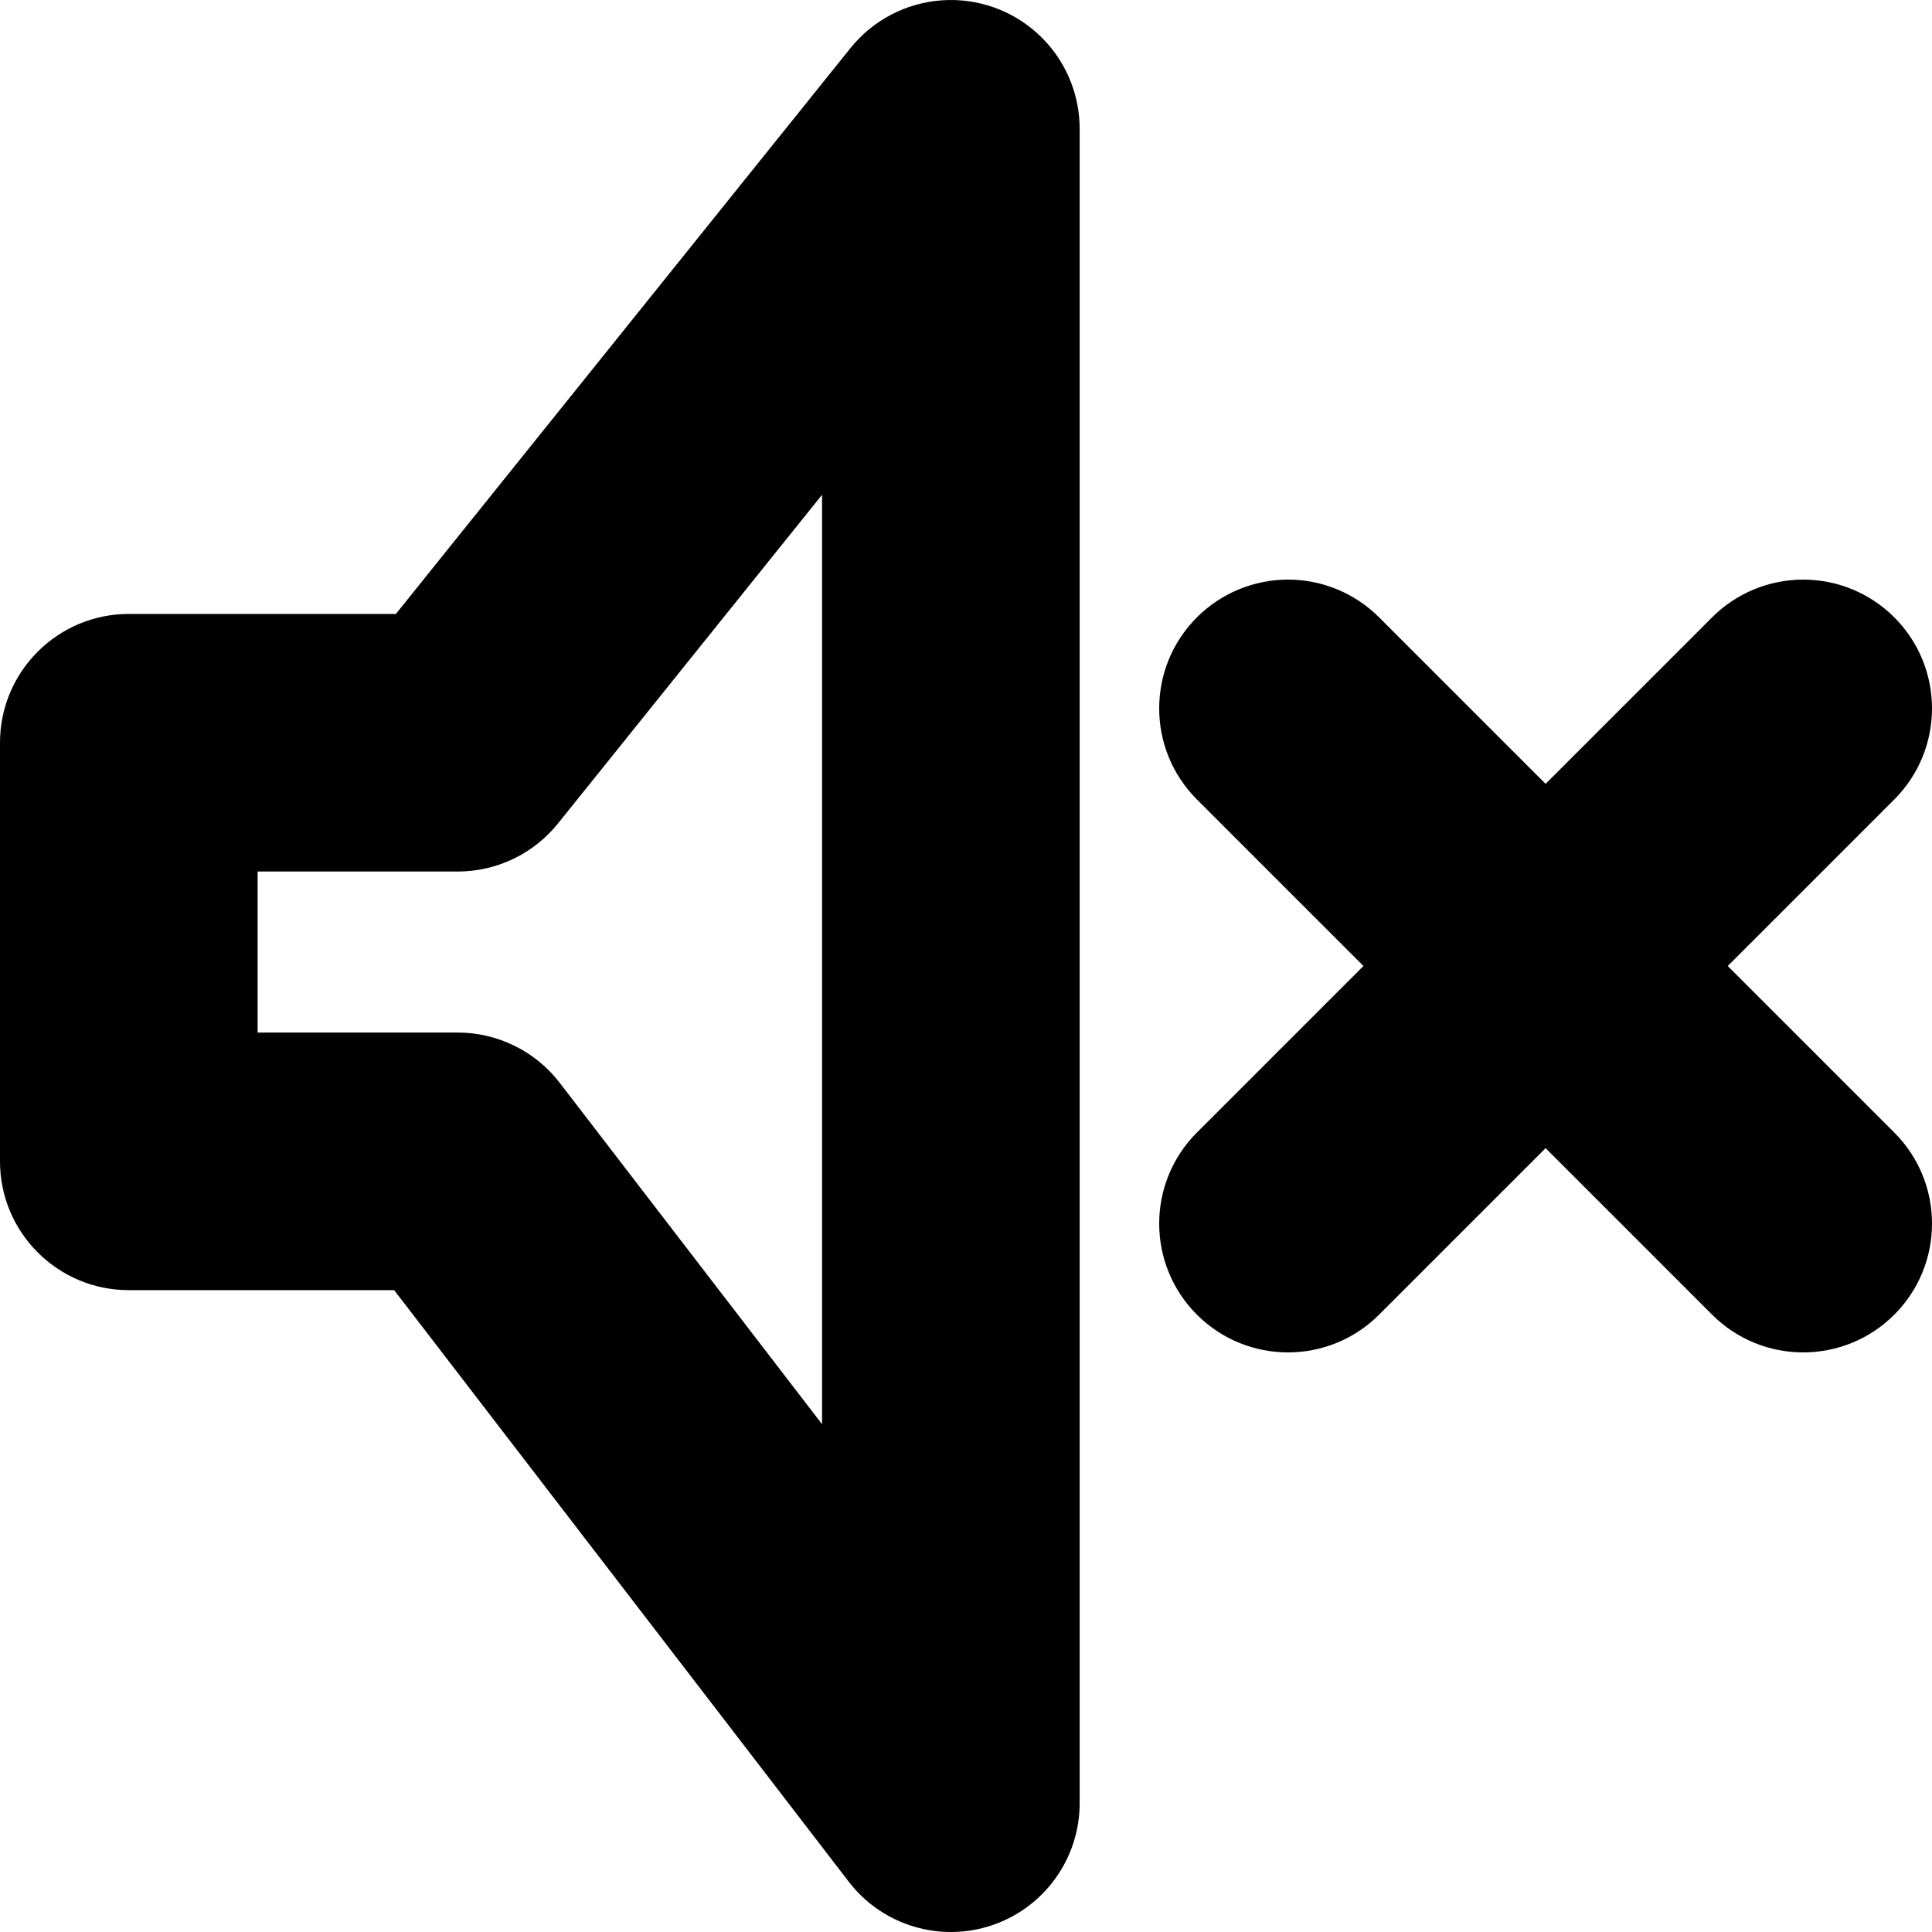
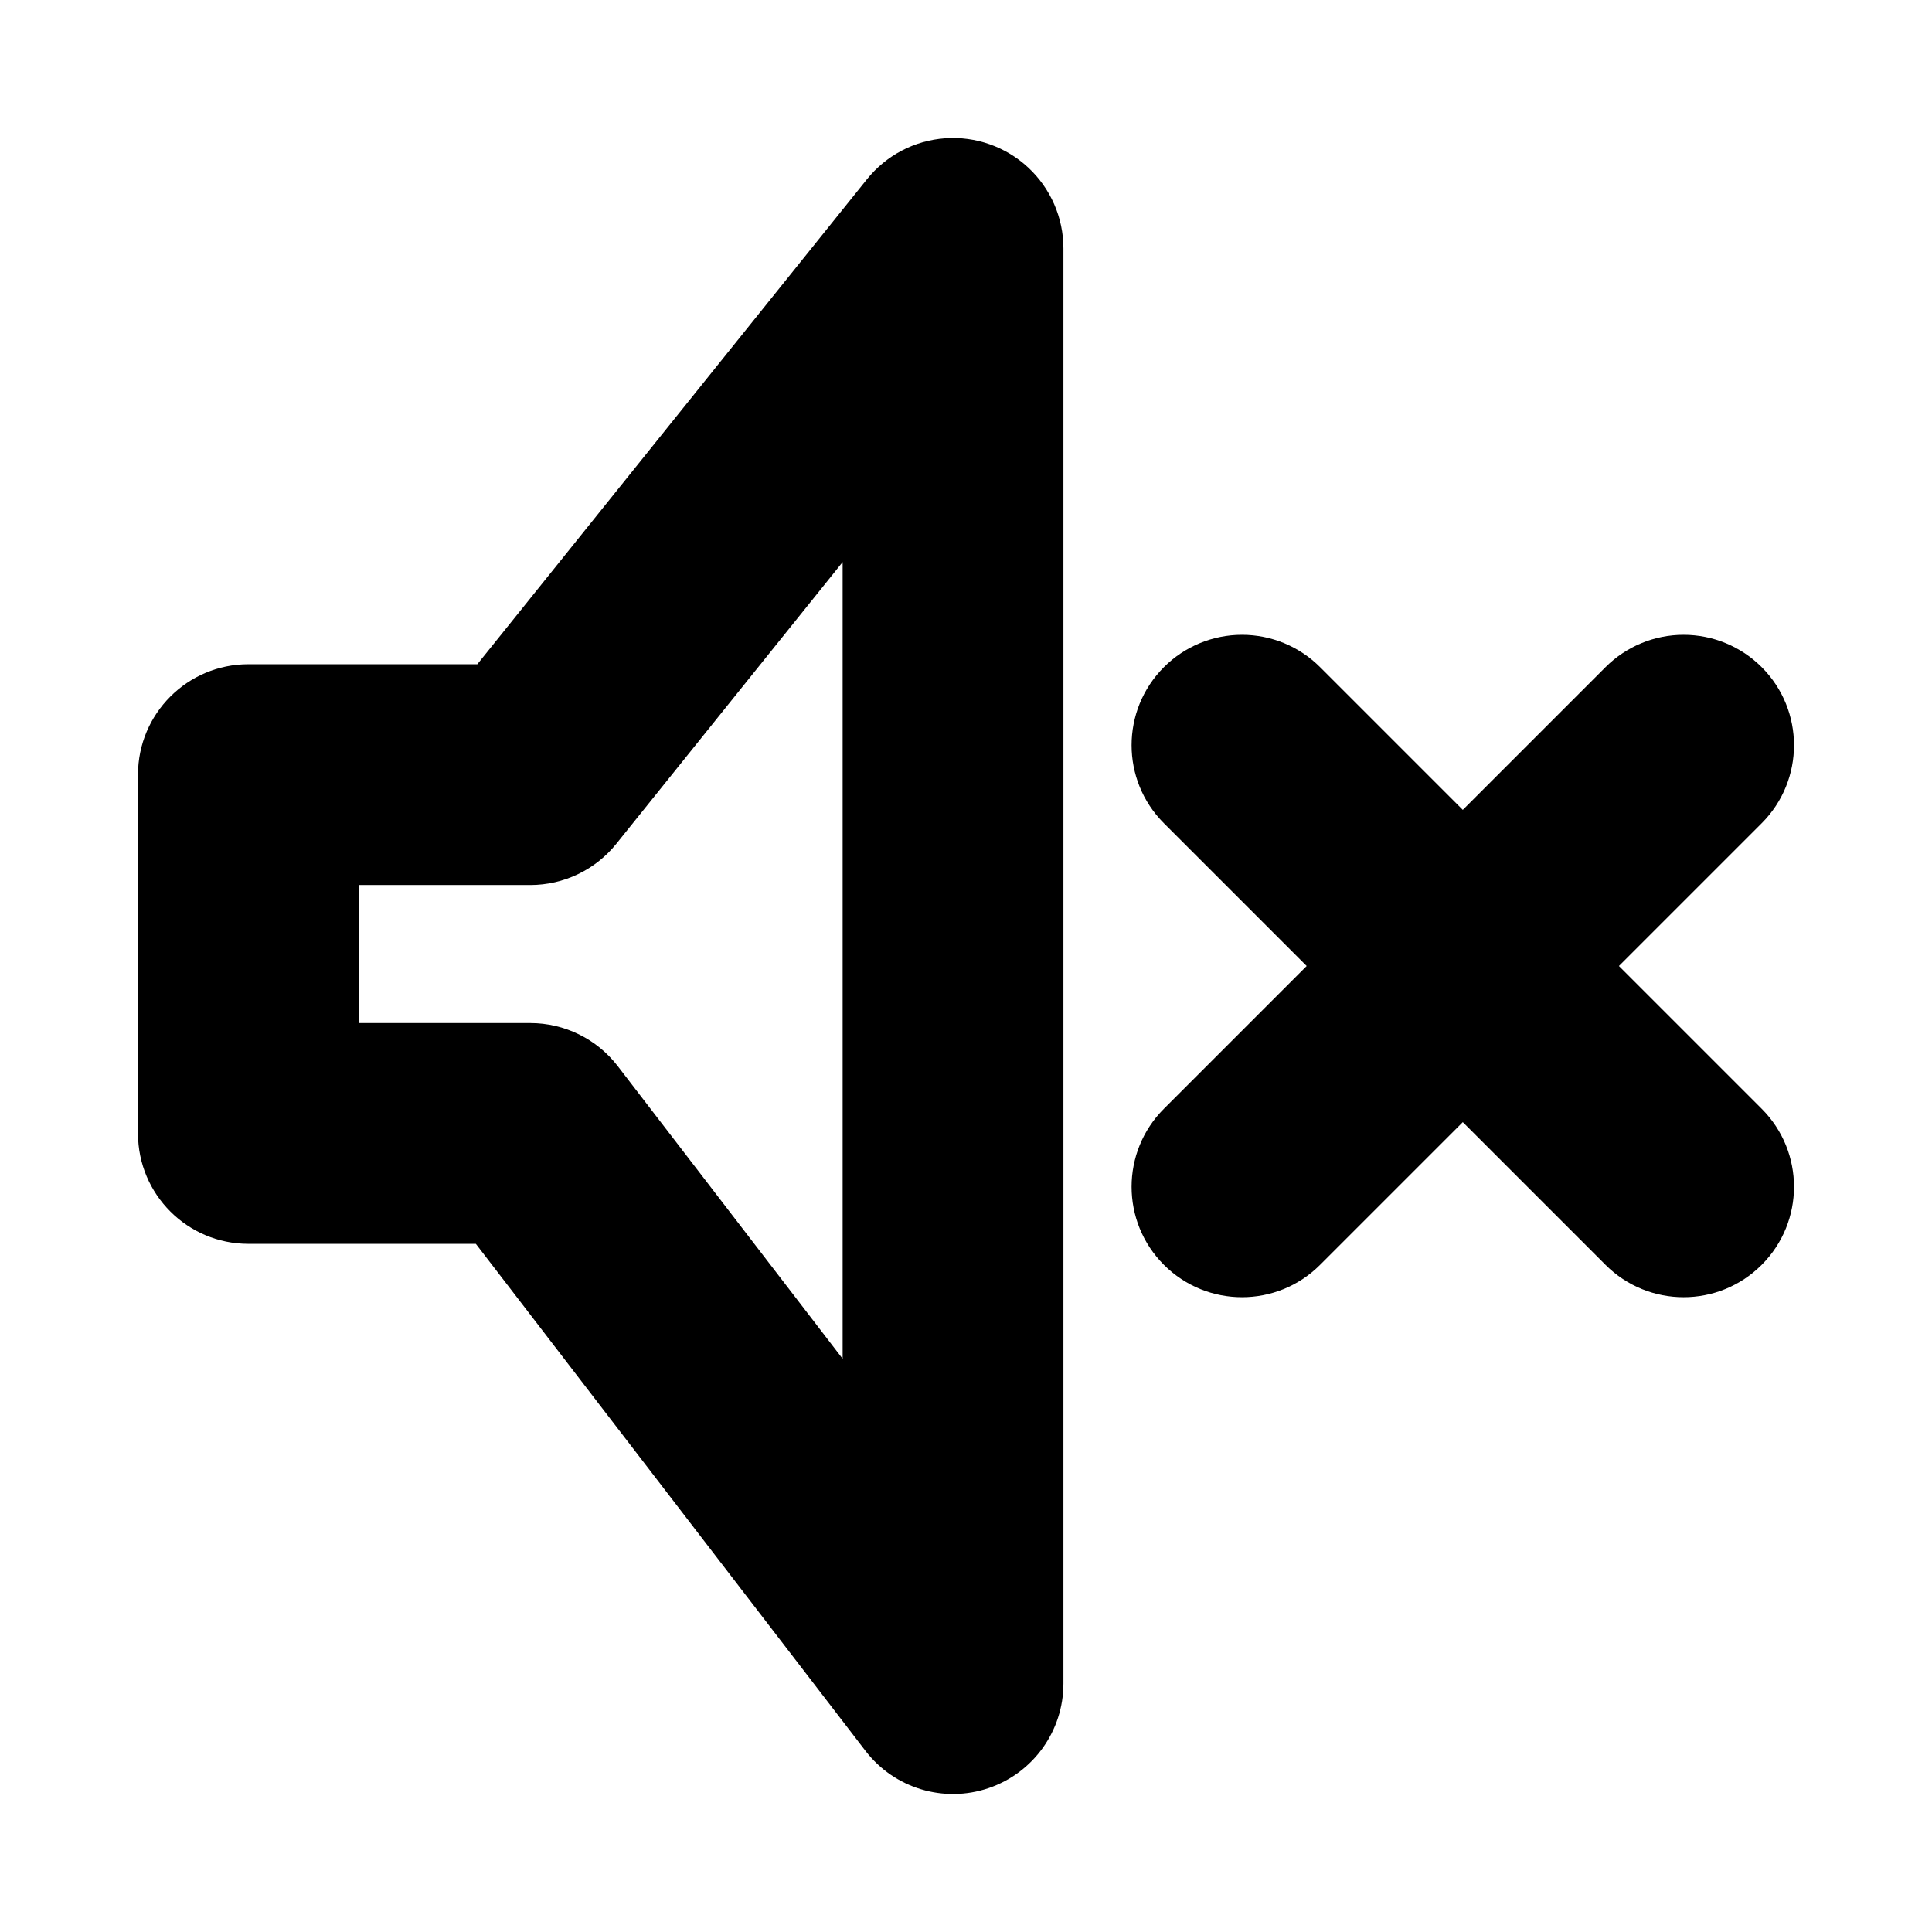
- <svg xmlns="http://www.w3.org/2000/svg" viewBox="0 0 600 600" version="1.1" id="svg9724" width="600" height="600">
+ <svg xmlns="http://www.w3.org/2000/svg" viewBox="0 0 700 700" version="1.1" id="svg9724" width="700" height="700">
  <defs id="defs9728" />
-   <path style="color:#000000;fill:#000000;stroke-linecap:round;stroke-linejoin:round;-inkscape-stroke:none" d="M 292.408,0.105 A 40.004,40.004 0 0 0 264.117,14.941 L 122.945,190.664 H 40 a 40.004,40.004 0 0 0 -40,40 v 130.004 a 40.004,40.004 0 0 0 40,40 h 82.412 l 141.172,183.713 a 40.004,40.004 0 0 0 71.717,-24.373 V 39.992 A 40.004,40.004 0 0 0 292.408,0.105 Z M 255.301,153.652 v 288.654 L 173.838,336.294 a 40.004,40.004 0 0 0 -31.717,-15.627 H 80 v -50.004 h 62.121 a 40.004,40.004 0 0 0 31.184,-14.947 z" id="path433" />
-   <path id="path350" style="color:#000000;fill:#000000;stroke-linecap:round;-inkscape-stroke:none" d="M 400 180 A 40 40 0 0 0 371.715 191.715 A 40 40 0 0 0 371.715 248.285 L 423.43 300 L 371.715 351.715 A 40 40 0 0 0 371.715 408.285 A 40 40 0 0 0 428.285 408.285 L 480 356.57 L 531.715 408.285 A 40 40 0 0 0 588.285 408.285 A 40 40 0 0 0 588.285 351.715 L 536.57 300 L 588.285 248.285 A 40 40 0 0 0 588.285 191.715 A 40 40 0 0 0 560 180 A 40 40 0 0 0 531.715 191.715 L 480 243.43 L 428.285 191.715 A 40 40 0 0 0 400 180 z " />
+   <g id="g1" transform="translate(49.99911,50)">
+     <path style="color:#000000;fill:#000000;stroke-linecap:round;stroke-linejoin:round;-inkscape-stroke:none" d="M 292.408,0.105 A 40.004,40.004 0 0 0 264.117,14.941 L 122.945,190.664 H 40 a 40.004,40.004 0 0 0 -40,40 v 130.004 a 40.004,40.004 0 0 0 40,40 h 82.412 l 141.172,183.713 a 40.004,40.004 0 0 0 71.717,-24.373 V 39.992 A 40.004,40.004 0 0 0 292.408,0.105 Z M 255.301,153.652 v 288.654 L 173.838,336.294 a 40.004,40.004 0 0 0 -31.717,-15.627 H 80 v -50.004 h 62.121 a 40.004,40.004 0 0 0 31.184,-14.947 z" id="path433" />
+     <path id="path350" style="color:#000000;fill:#000000;stroke-linecap:round;-inkscape-stroke:none" d="m 400,180 a 40,40 0 0 0 -28.285,11.715 40,40 0 0 0 0,56.57 L 423.43,300 371.715,351.715 a 40,40 0 0 0 0,56.57 40,40 0 0 0 56.57,0 L 480,356.57 l 51.715,51.715 a 40,40 0 0 0 56.57,0 40,40 0 0 0 0,-56.57 L 536.57,300 588.285,248.285 a 40,40 0 0 0 0,-56.57 A 40,40 0 0 0 560,180 40,40 0 0 0 531.715,191.715 L 480,243.43 428.285,191.715 A 40,40 0 0 0 400,180 Z" />
+   </g>
</svg>
